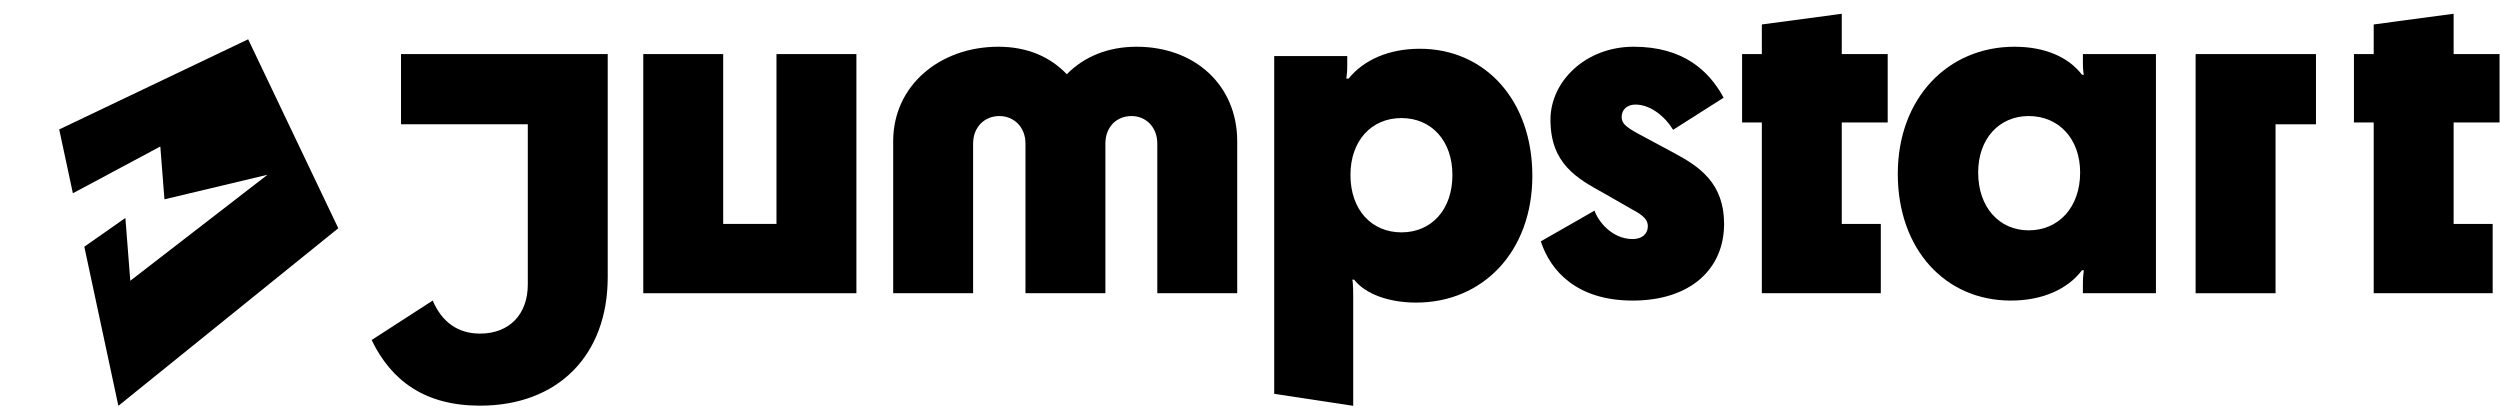
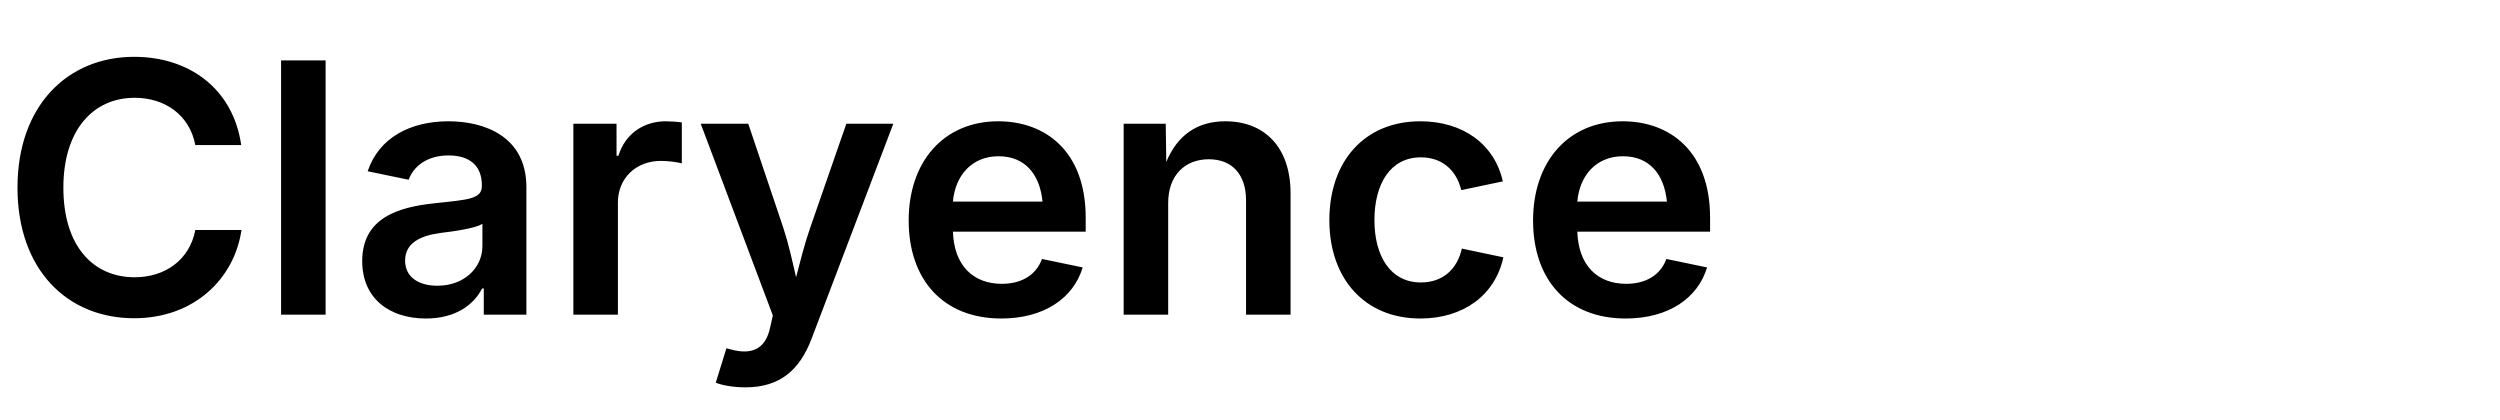
- <svg xmlns="http://www.w3.org/2000/svg" width="143" height="24" viewBox="0 0 491 77" fill="current-color">
-   <path fill-rule="evenodd" clip-rule="evenodd" d="M11.63 22.715L48.74 5.014L66.44 42.124L23.248 77.001L16.56 45.752L24.626 40.099L25.588 52.439L52.54 31.618L32.297 36.444L31.487 26.066L14.313 35.254L11.63 22.715Z" />
-   <path d="M466.195 54.887V21.351H462.316V7.918H466.195V2.098L481.892 0V7.918H490.913V21.351H481.892V41.274H489.56V54.887H466.195Z" />
-   <path d="M431.219 7.918H454.855V21.711H446.916V54.887H431.219V7.918Z" />
-   <path d="M372.726 31.448C372.726 16.573 382.559 6.476 395.64 6.476C401.684 6.476 406.285 8.549 408.901 11.975H409.262C409.172 11.524 409.081 10.893 409.081 9.451V7.918H423.425V54.887H409.081V53.174C409.081 51.912 409.172 51.011 409.262 50.379H408.901C406.014 54.166 401.053 56.329 394.918 56.329C382.018 56.329 372.726 46.233 372.726 31.448ZM398.436 42.536C404.3 42.536 408.54 38.029 408.54 31.177C408.54 24.506 404.3 20.089 398.436 20.089C392.663 20.089 388.513 24.506 388.513 31.177C388.513 38.029 392.663 42.536 398.436 42.536Z" />
-   <path d="M346.025 54.887V21.351H342.146V7.918H346.025V2.098L361.722 0V7.918H370.743V21.351H361.722V41.274H369.39V54.887H346.025Z" />
-   <path d="M318.494 20.269C318.494 21.711 319.577 22.433 323.005 24.236L328.869 27.391C333.74 30.005 338.612 33.251 338.612 41.274C338.612 50.109 332.026 56.329 320.659 56.329C309.744 56.329 304.511 50.56 302.617 44.7L313.172 38.66C313.803 40.643 316.51 44.249 320.659 44.249C322.464 44.249 323.636 43.258 323.636 41.725C323.636 40.553 322.915 39.651 320.479 38.389L314.976 35.234C309.744 32.349 304.511 29.464 304.511 20.81C304.511 13.237 311.458 6.476 320.84 6.476C330.583 6.476 335.635 11.164 338.521 16.483L328.598 22.793C327.155 20.359 324.268 17.835 321.201 17.835C319.577 17.835 318.494 18.826 318.494 20.269Z" />
-   <path d="M300.953 31.844C300.953 46.629 291.301 56.726 278.13 56.726C272.717 56.726 268.116 55.013 265.951 52.219H265.59C265.68 52.579 265.77 53.21 265.77 55.734V77.001L250.254 74.644V8.315H264.598V10.208C264.598 11.29 264.507 12.101 264.417 12.732H264.868C267.845 9.036 272.807 6.873 278.851 6.873C291.661 6.873 300.953 16.97 300.953 31.844ZM275.243 20.485C269.379 20.485 265.229 24.903 265.229 31.664C265.229 38.516 269.379 42.933 275.243 42.933C281.107 42.933 285.256 38.516 285.256 31.664C285.256 24.903 281.107 20.485 275.243 20.485Z" />
-   <path d="M242.99 25.047V54.887H227.293V25.498C227.293 22.252 225.038 20.089 222.241 20.089C219.264 20.089 217.099 22.252 217.099 25.498V54.887H201.402V25.498C201.402 22.252 199.147 20.089 196.26 20.089C193.373 20.089 191.118 22.252 191.118 25.498V54.887H175.421V25.047C175.421 14.049 184.622 6.476 196.079 6.476C201.763 6.476 206.274 8.459 209.521 11.885C212.859 8.459 217.55 6.476 223.234 6.476C234.691 6.476 242.99 14.049 242.99 25.047Z" />
-   <path d="M168.197 54.887H126.338V7.918H142.035V41.274H152.5V7.918H168.197V54.887Z" />
-   <path d="M72.987 64.078L84.986 56.325C86.79 60.562 89.947 62.816 94.278 62.816C100.051 62.816 103.66 59.029 103.66 53.169V21.707H78.761V7.914H119.357V51.727C119.357 67.143 109.524 76.969 94.278 76.969C83.452 76.969 76.867 72.101 72.987 64.078Z" />
+ <svg xmlns="http://www.w3.org/2000/svg" width="143" height="24" viewBox="0 0 143 24" fill="currentColor">
+   <text x="0" y="18" font-family="system-ui, -apple-system, sans-serif" font-size="20" font-weight="600" fill="currentColor">Claryence</text>
</svg>
